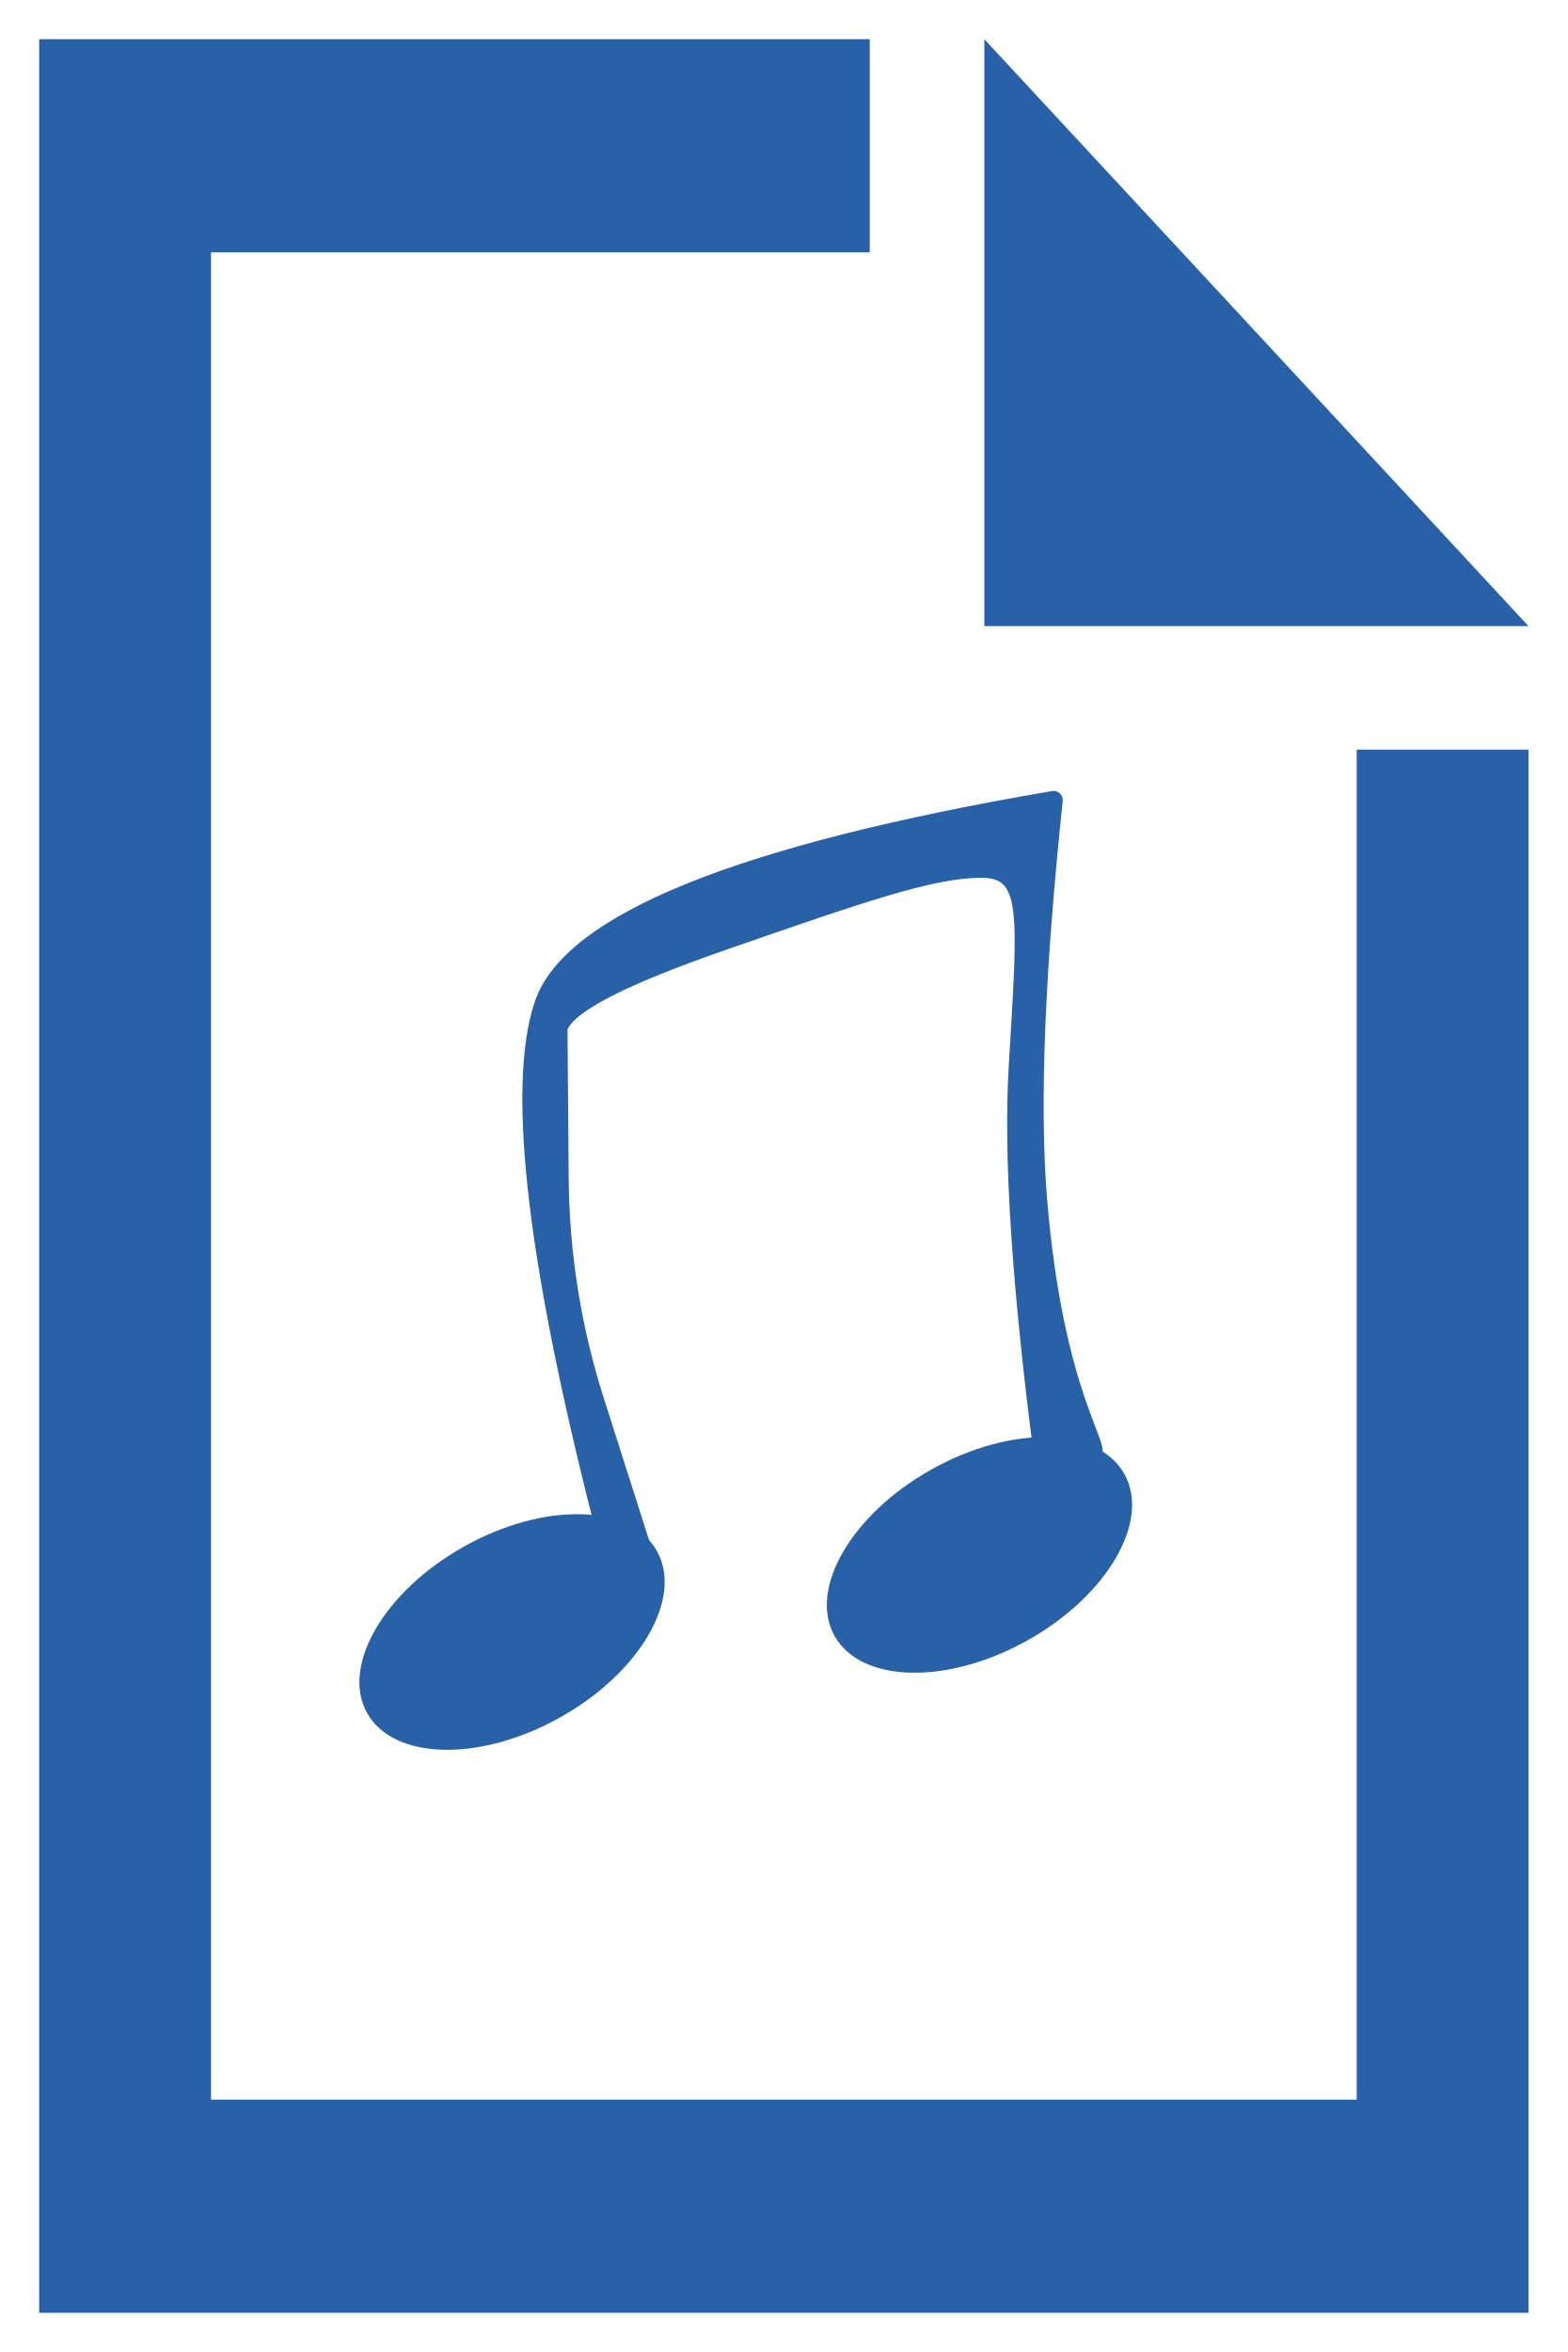
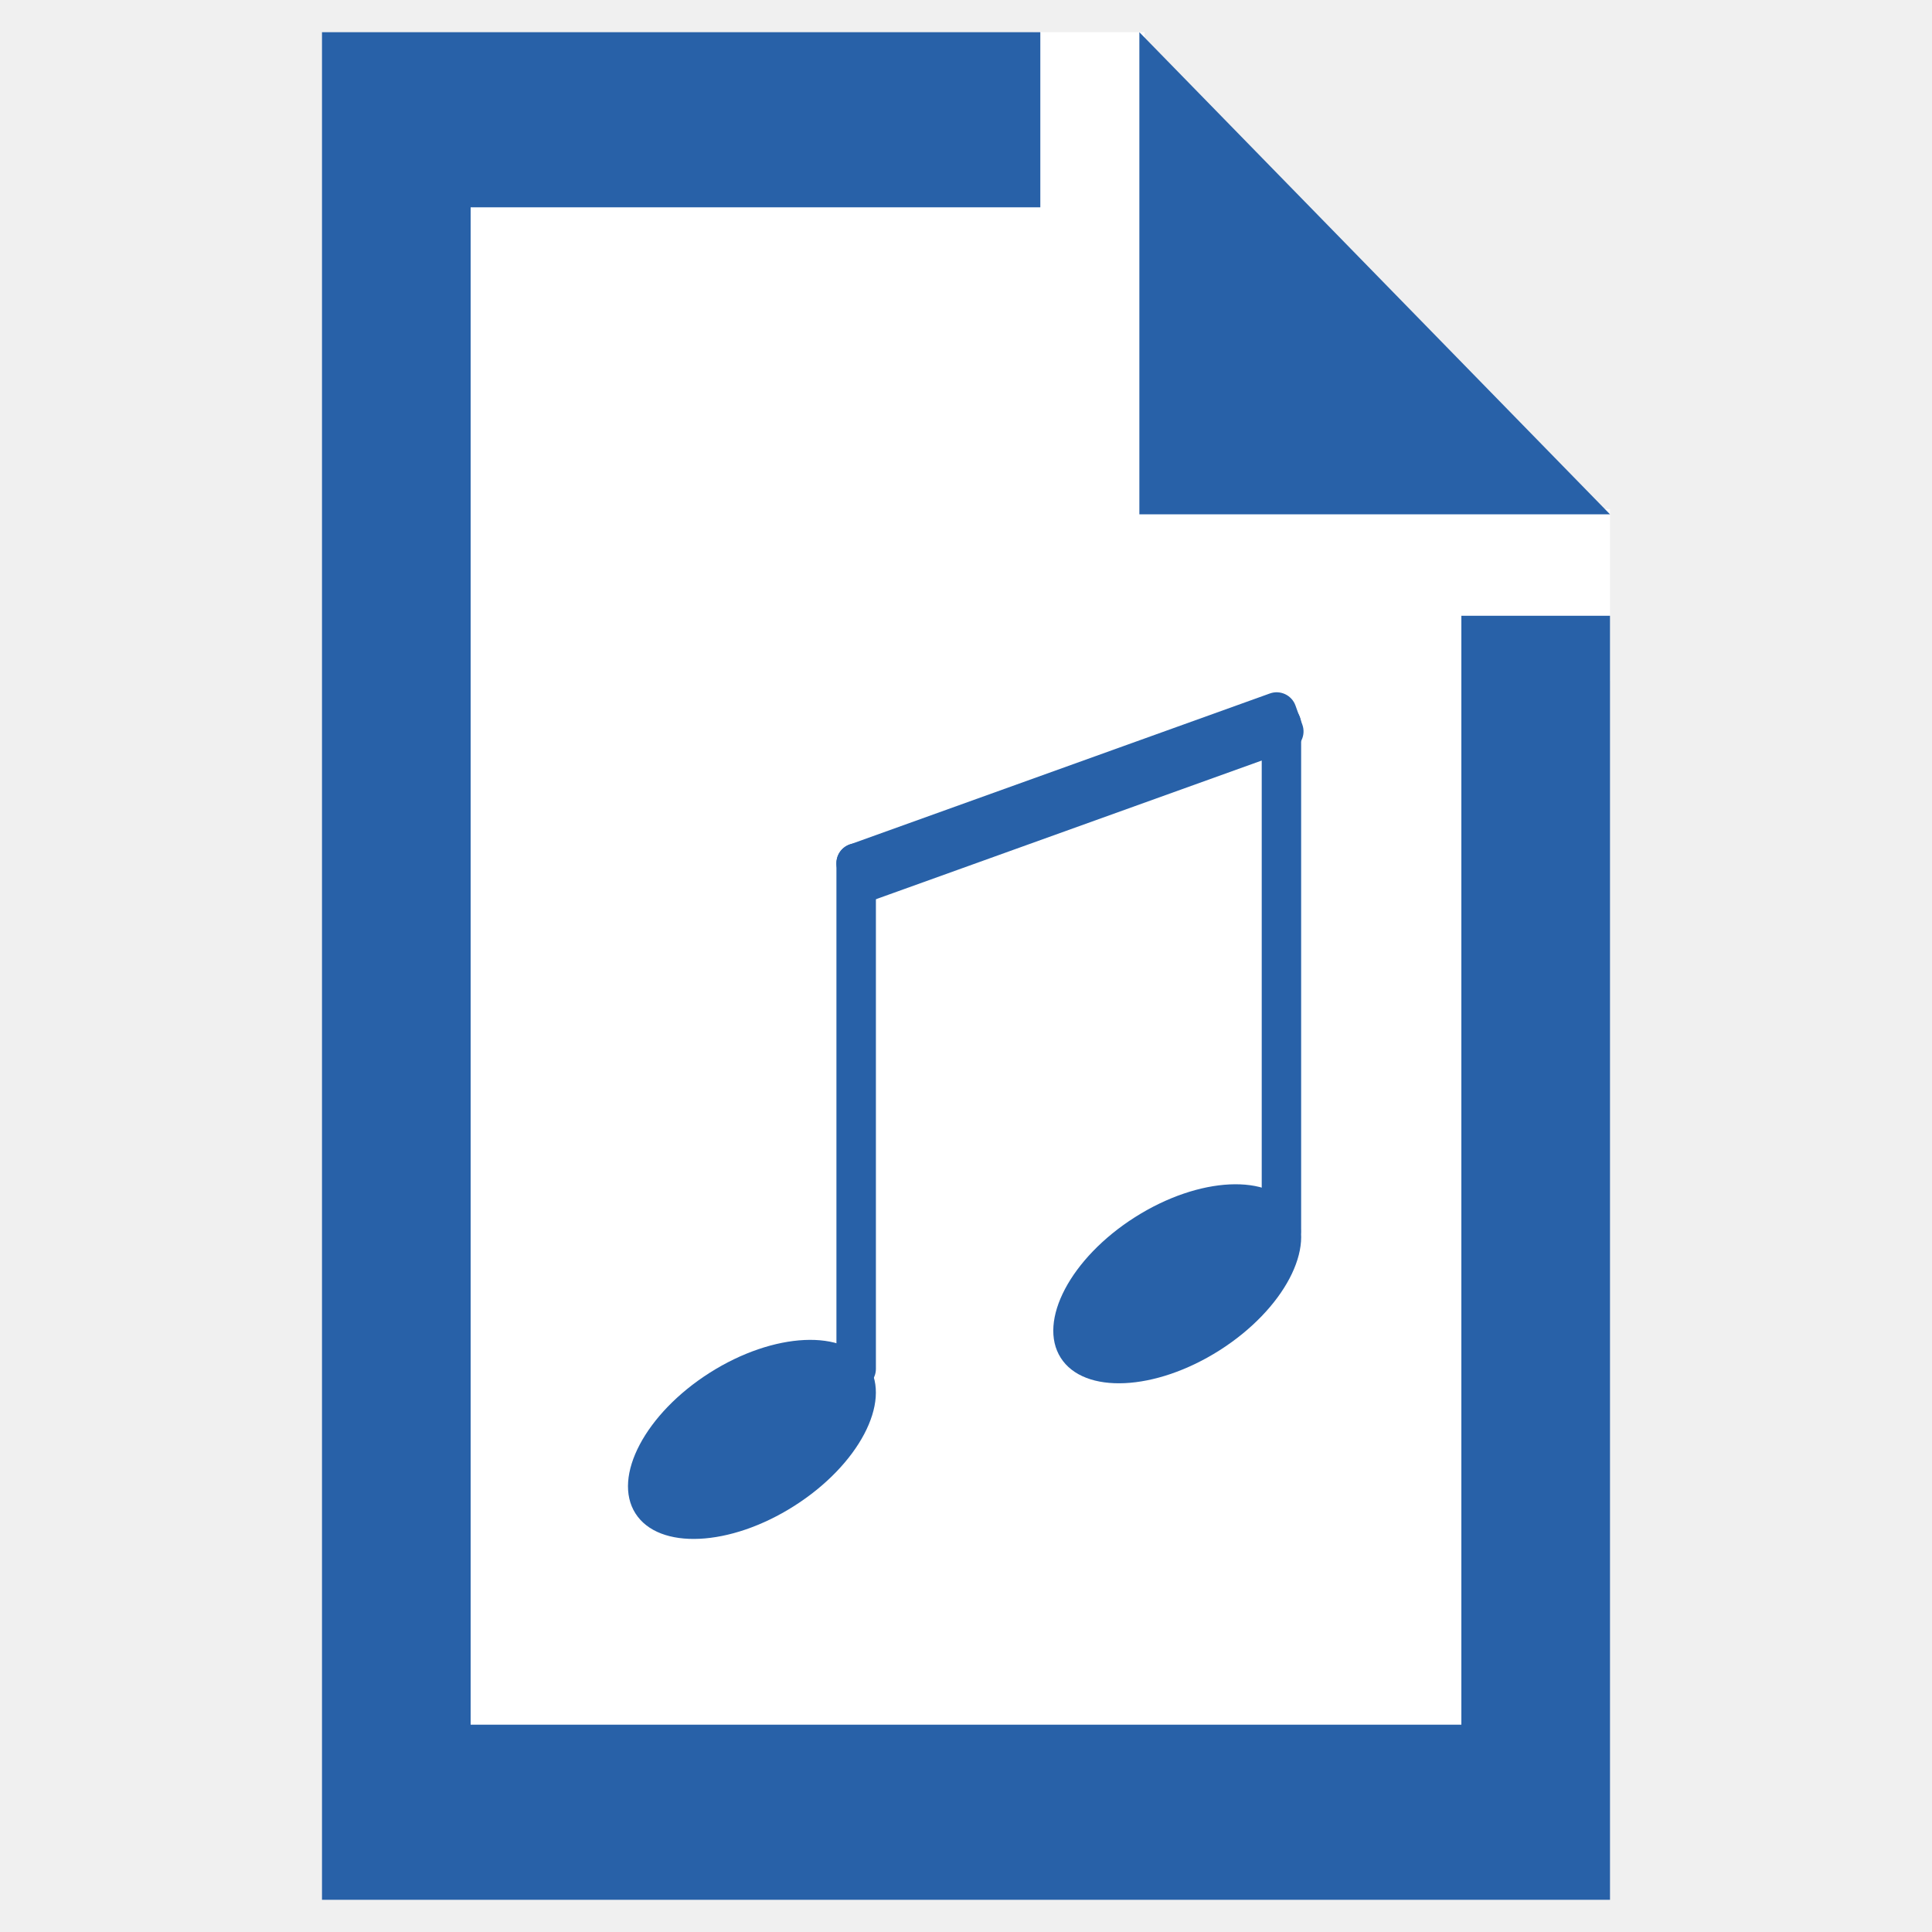
- <svg xmlns="http://www.w3.org/2000/svg" xmlns:xlink="http://www.w3.org/1999/xlink" version="1.1" preserveAspectRatio="xMidYMid meet" viewBox="0 0 200 300" width="200" height="300">
+ <svg xmlns="http://www.w3.org/2000/svg" xmlns:xlink="http://www.w3.org/1999/xlink" version="1.1" preserveAspectRatio="xMidYMid meet" viewBox="0 0 300 300" width="300" height="300">
  <defs>
-     <path d="M0 0L200.85 0L200.85 300L0 300L0 0Z" id="h2V4aimkp" />
-     <path d="M110.96 32.19L26.92 32.19L26.92 267.81L173.08 267.81L173.08 95.62L195 95.62L195 295L5 295L5 5L110.96 5L110.96 32.19ZM125.58 79.86L125.58 5L195 79.86L125.58 79.86Z" id="a5XqBGCbh" />
-     <path d="M83.81 197.84C87.18 203.86 81.63 213.38 71.42 219.08C61.22 224.78 50.2 224.52 46.83 218.49C43.47 212.47 49.02 202.95 59.22 197.25C69.43 191.54 80.44 191.81 83.81 197.84Z" id="a1Z8hjEqO1" />
+     <path d="M160.44 5L177.73 5L177.73 33.67L160.44 33.67L160.44 5Z" id="d2RSGbNku9" />
+     <path d="M72.2 31.86L191.06 31.86L191.06 85.17L72.2 85.17L72.2 31.86Z" id="b1zqfQ1ruU" />
+     <path d="M223.35 79.05L250 79.05L250 105.7L223.35 105.7L223.35 79.05Z" id="f18h0WacXo" />
+     <path d="M72.2 79.05L227.8 79.05L227.8 269.22L72.2 269.22L72.2 79.05Z" id="d64Ts9twg" />
+     <path d="M161.54 32.19L73.08 32.19L73.08 267.81L226.92 267.81L226.92 95.62L250 95.62L250 295L50 295L50 5L161.54 5L161.54 32.19ZM176.92 79.86L176.92 5L250 79.86L176.92 79.86Z" id="a84vi0RgC7" />
    <path d="" id="b15IKhmkt3" />
    <path d="" id="b1lO1XkuXe" />
-     <path d="M143.44 188C146.81 194.03 141.26 203.55 131.05 209.25C120.85 214.95 109.83 214.69 106.47 208.66C103.1 202.64 108.65 193.12 118.85 187.42C129.06 181.71 140.07 181.98 143.44 188Z" id="a11FWsNPMo" />
    <path d="" id="i8jmfi3kQK" />
-     <path d="M82.23 196.28C79.21 186.8 77.31 180.88 76.56 178.51C73.64 169.37 72.12 159.84 72.05 150.24C72.03 147.71 71.98 141.36 71.9 131.21C72.89 128.62 79.6 125.16 92.02 120.83C110.66 114.34 118.75 111.61 124.84 111.46C130.93 111.31 130.39 115.8 129.18 136.24C128.52 147.48 129.58 163.9 132.37 185.48C134.73 186.97 137.22 187.02 139.86 185.64C141.66 184.7 135.17 178.46 133.07 152.78C132.11 140.9 132.77 124.01 135.08 102.12C135.12 101.68 134.74 101.31 134.3 101.39C94.24 108.23 72.38 117.07 68.71 127.9C65 138.87 67.86 162.34 77.3 198.33L82.23 196.28Z" id="caTnaOeehW" />
+     <path d="M123.33 233.84C113.35 240.19 102.3 240.71 98.67 235C95.05 229.3 100.21 219.52 110.19 213.17C120.17 206.83 131.22 206.31 134.85 212.02C138.47 217.72 133.31 227.5 123.33 233.84Z" id="a2dUteRTh2" />
+     <path d="M189.37 209.68C179.38 216.02 168.34 216.54 164.71 210.84C161.09 205.14 166.25 195.35 176.23 189.01C186.21 182.67 197.26 182.15 200.89 187.85C204.51 193.56 199.35 203.34 189.37 209.68Z" id="d3Ms0H2h8D" />
+     <path d="M136.01 134.01C136.01 150.33 136.01 196.23 136.01 212.56C136.01 214.25 134.64 215.62 132.95 215.62C132.33 215.62 133.56 215.62 132.95 215.62C131.25 215.62 129.88 214.25 129.88 212.56C129.88 196.23 129.88 150.33 129.88 134.01C129.88 132.32 131.25 130.95 132.95 130.95C133.56 130.95 132.33 130.95 132.95 130.95C134.64 130.95 136.01 132.32 136.01 134.01Z" id="cCaFIQfNh" />
+     <path d="M202.04 112.4C202.04 128.72 202.04 174.63 202.04 190.95C202.04 192.64 200.67 194.01 198.98 194.01C198.37 194.01 199.6 194.01 198.98 194.01C197.29 194.01 195.92 192.64 195.92 190.95C195.92 174.63 195.92 128.72 195.92 112.4C195.92 110.71 197.29 109.34 198.98 109.34C199.6 109.34 198.37 109.34 198.98 109.34C200.67 109.34 202.04 110.71 202.04 112.4Z" id="ac5TcTyro" />
+     <path d="M201.16 109.55C201.59 110.73 201.81 111.35 202.23 112.53C202.81 114.14 201.97 115.92 200.36 116.5C186.72 121.4 148.74 135.05 135.1 139.96C133.49 140.54 131.71 139.7 131.13 138.08C130.7 136.9 130.48 136.29 130.06 135.11C129.48 133.5 130.32 131.72 131.93 131.14C145.57 126.24 183.55 112.58 197.19 107.68C198.8 107.1 200.58 107.94 201.16 109.55Z" id="aPcEAMf40" />
  </defs>
  <g>
    <g>
      <g>
-         <use xlink:href="#h2V4aimkp" opacity="1" fill="#ffffff" fill-opacity="1" />
+         <use xlink:href="#d2RSGbNku9" opacity="1" fill="#ffffff" fill-opacity="1" />
      </g>
      <g>
-         <use xlink:href="#a5XqBGCbh" opacity="1" fill="#2861a8" fill-opacity="1" />
+         <use xlink:href="#b1zqfQ1ruU" opacity="1" fill="#ffffff" fill-opacity="1" />
      </g>
      <g>
-         <use xlink:href="#a1Z8hjEqO1" opacity="1" fill="#2861a8" fill-opacity="1" />
+         <use xlink:href="#f18h0WacXo" opacity="1" fill="#ffffff" fill-opacity="1" />
+       </g>
+       <g>
+         <use xlink:href="#d64Ts9twg" opacity="1" fill="#ffffff" fill-opacity="1" />
+       </g>
+       <g>
+         <use xlink:href="#a84vi0RgC7" opacity="1" fill="#2861a8" fill-opacity="1" />
      </g>
      <g>
        <g>
          <use xlink:href="#b15IKhmkt3" opacity="1" fill-opacity="0" stroke="#000000" stroke-width="1" stroke-opacity="1" />
        </g>
      </g>
      <g>
        <g>
          <use xlink:href="#b1lO1XkuXe" opacity="1" fill-opacity="0" stroke="#000000" stroke-width="1" stroke-opacity="1" />
        </g>
      </g>
      <g>
-         <use xlink:href="#a11FWsNPMo" opacity="1" fill="#2861a8" fill-opacity="1" />
-       </g>
-       <g>
        <g>
          <use xlink:href="#i8jmfi3kQK" opacity="1" fill-opacity="0" stroke="#2861a8" stroke-width="1" stroke-opacity="1" />
        </g>
      </g>
      <g>
-         <use xlink:href="#caTnaOeehW" opacity="1" fill="#2861a8" fill-opacity="1" />
+         <use xlink:href="#a2dUteRTh2" opacity="1" fill="#2861a8" fill-opacity="1" />
        <g>
-           <use xlink:href="#caTnaOeehW" opacity="1" fill-opacity="0" stroke="#2861a8" stroke-width="1" stroke-opacity="1" />
+           <use xlink:href="#a2dUteRTh2" opacity="1" fill-opacity="0" stroke="#000000" stroke-width="1" stroke-opacity="0" />
+         </g>
+       </g>
+       <g>
+         <use xlink:href="#d3Ms0H2h8D" opacity="1" fill="#2861a8" fill-opacity="1" />
+         <g>
+           <use xlink:href="#d3Ms0H2h8D" opacity="1" fill-opacity="0" stroke="#000000" stroke-width="1" stroke-opacity="0" />
+         </g>
+       </g>
+       <g>
+         <use xlink:href="#cCaFIQfNh" opacity="1" fill="#2861a8" fill-opacity="1" />
+         <g>
+           <use xlink:href="#cCaFIQfNh" opacity="1" fill-opacity="0" stroke="#000000" stroke-width="1" stroke-opacity="0" />
+         </g>
+       </g>
+       <g>
+         <use xlink:href="#ac5TcTyro" opacity="1" fill="#2861a8" fill-opacity="1" />
+         <g>
+           <use xlink:href="#ac5TcTyro" opacity="1" fill-opacity="0" stroke="#000000" stroke-width="1" stroke-opacity="0" />
+         </g>
+       </g>
+       <g>
+         <use xlink:href="#aPcEAMf40" opacity="1" fill="#2861a8" fill-opacity="1" />
+         <g>
+           <use xlink:href="#aPcEAMf40" opacity="1" fill-opacity="0" stroke="#000000" stroke-width="1" stroke-opacity="0" />
        </g>
      </g>
    </g>
  </g>
</svg>
